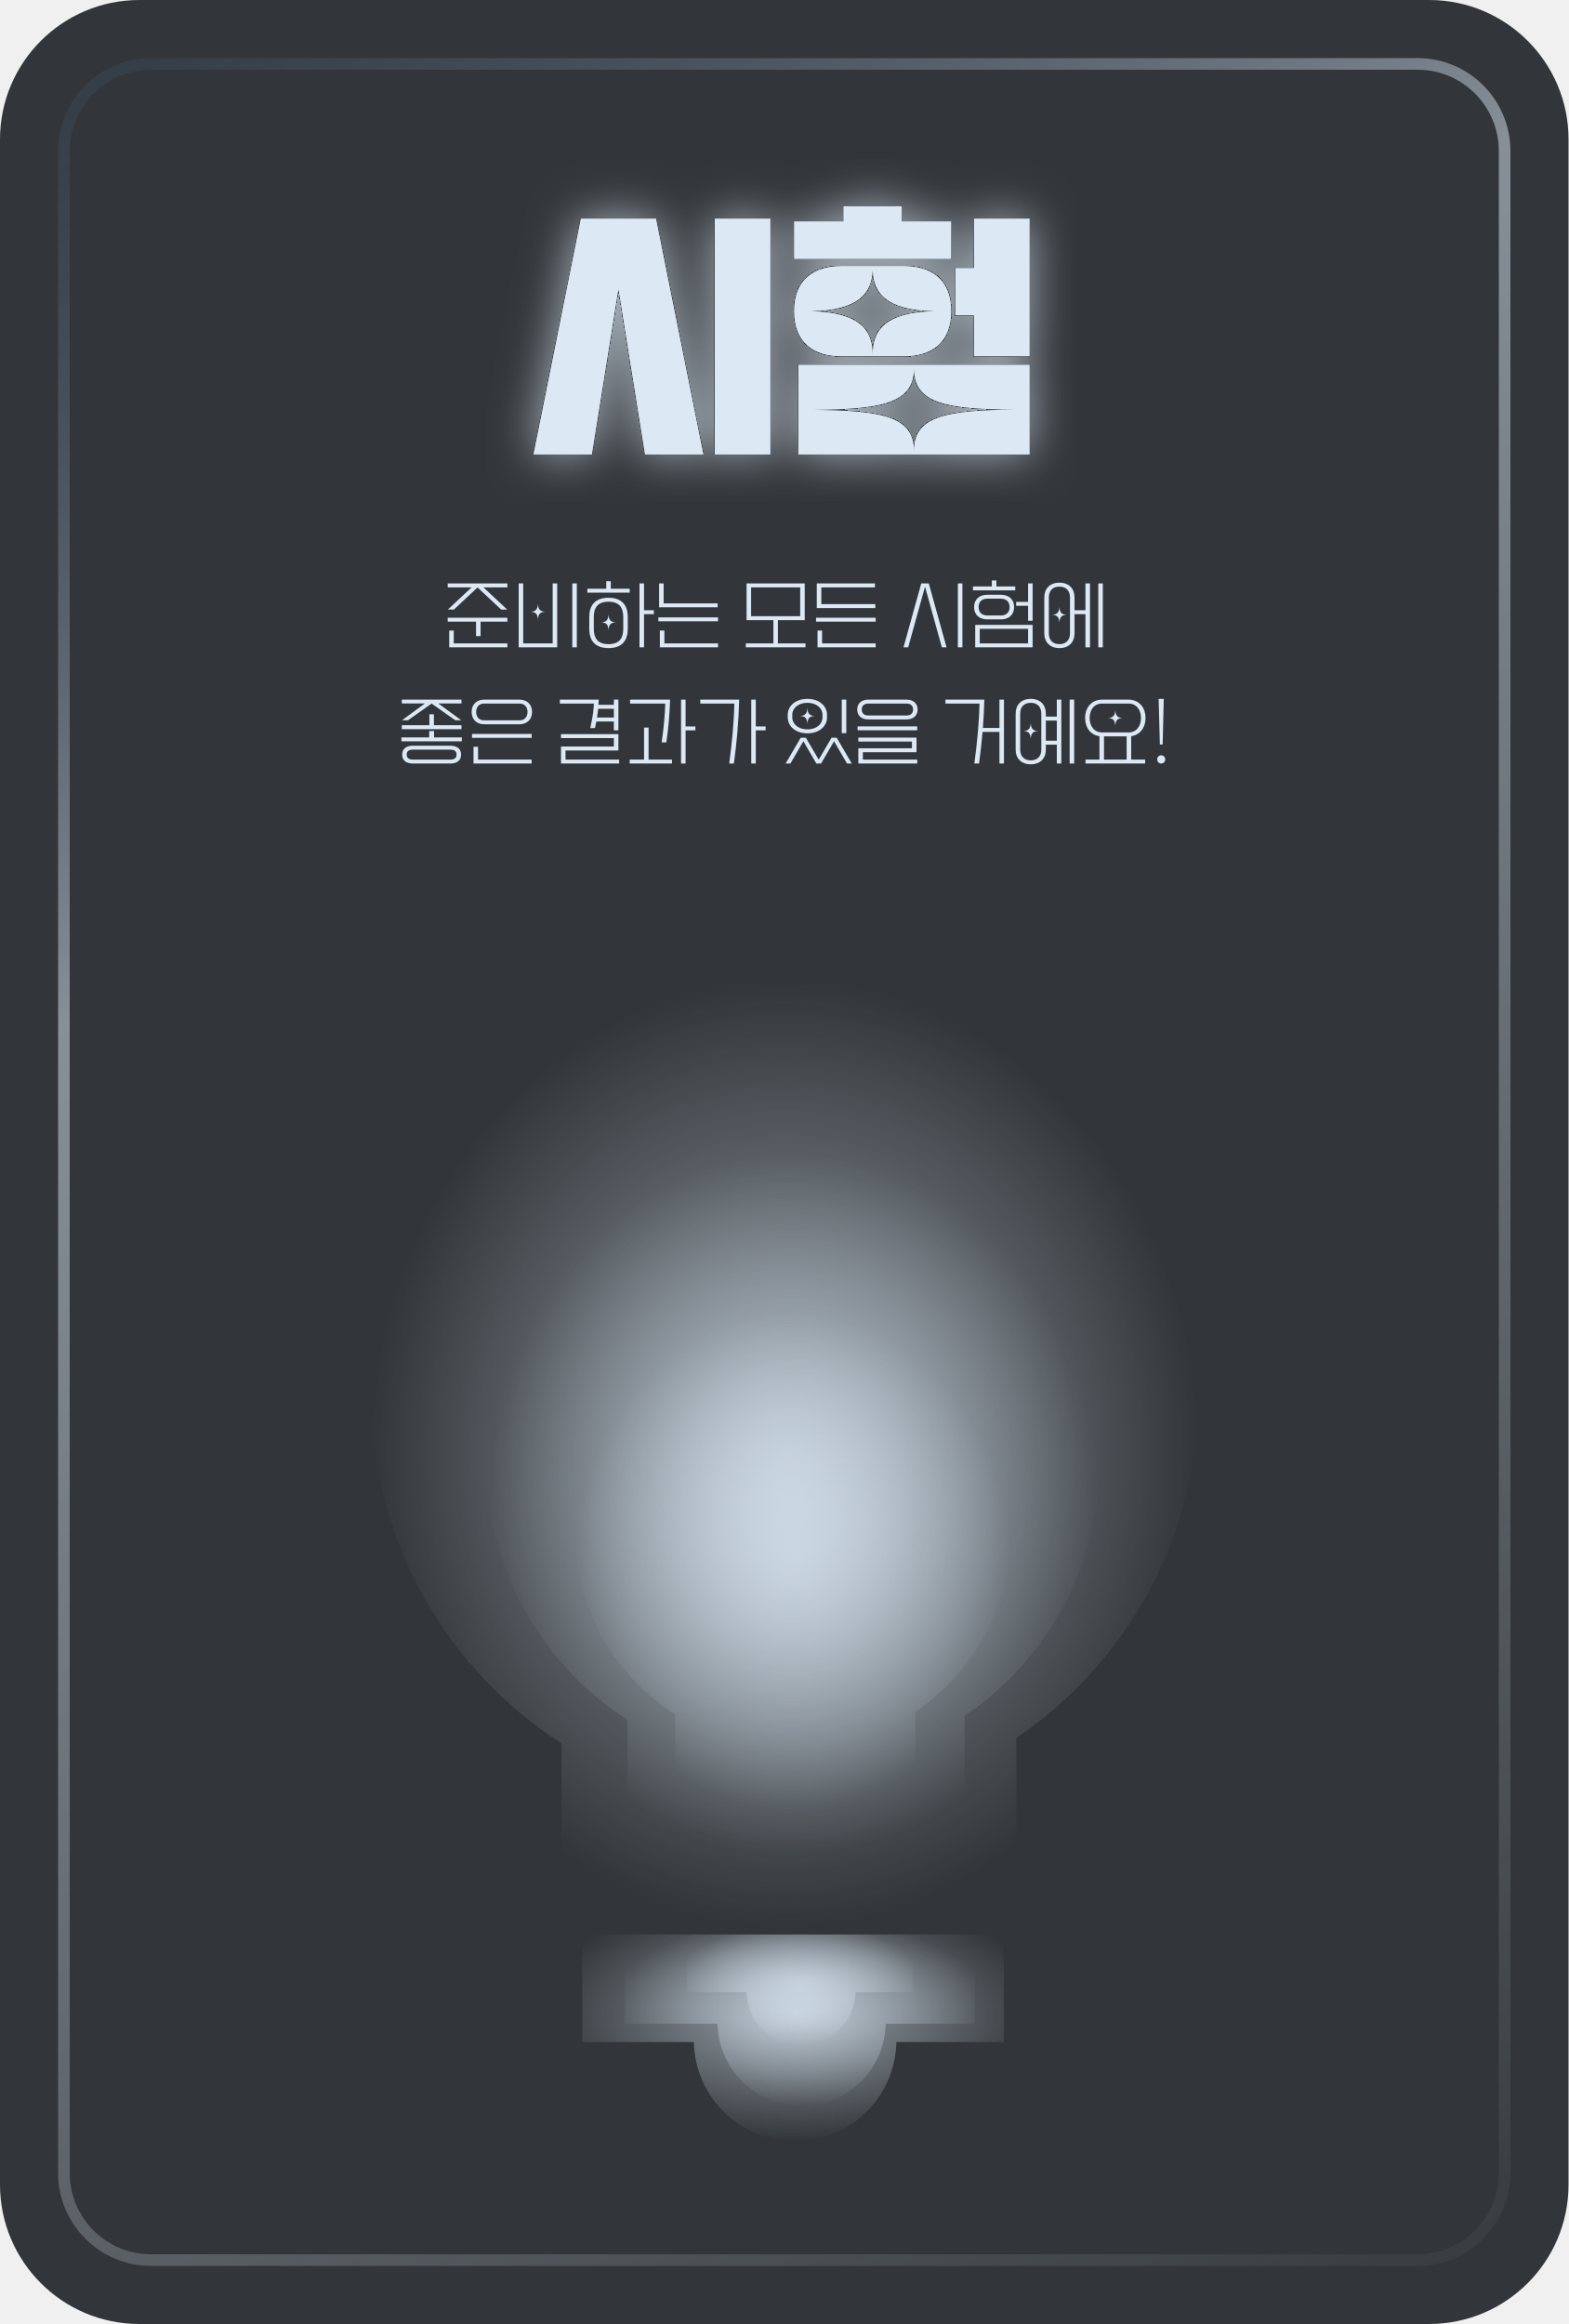
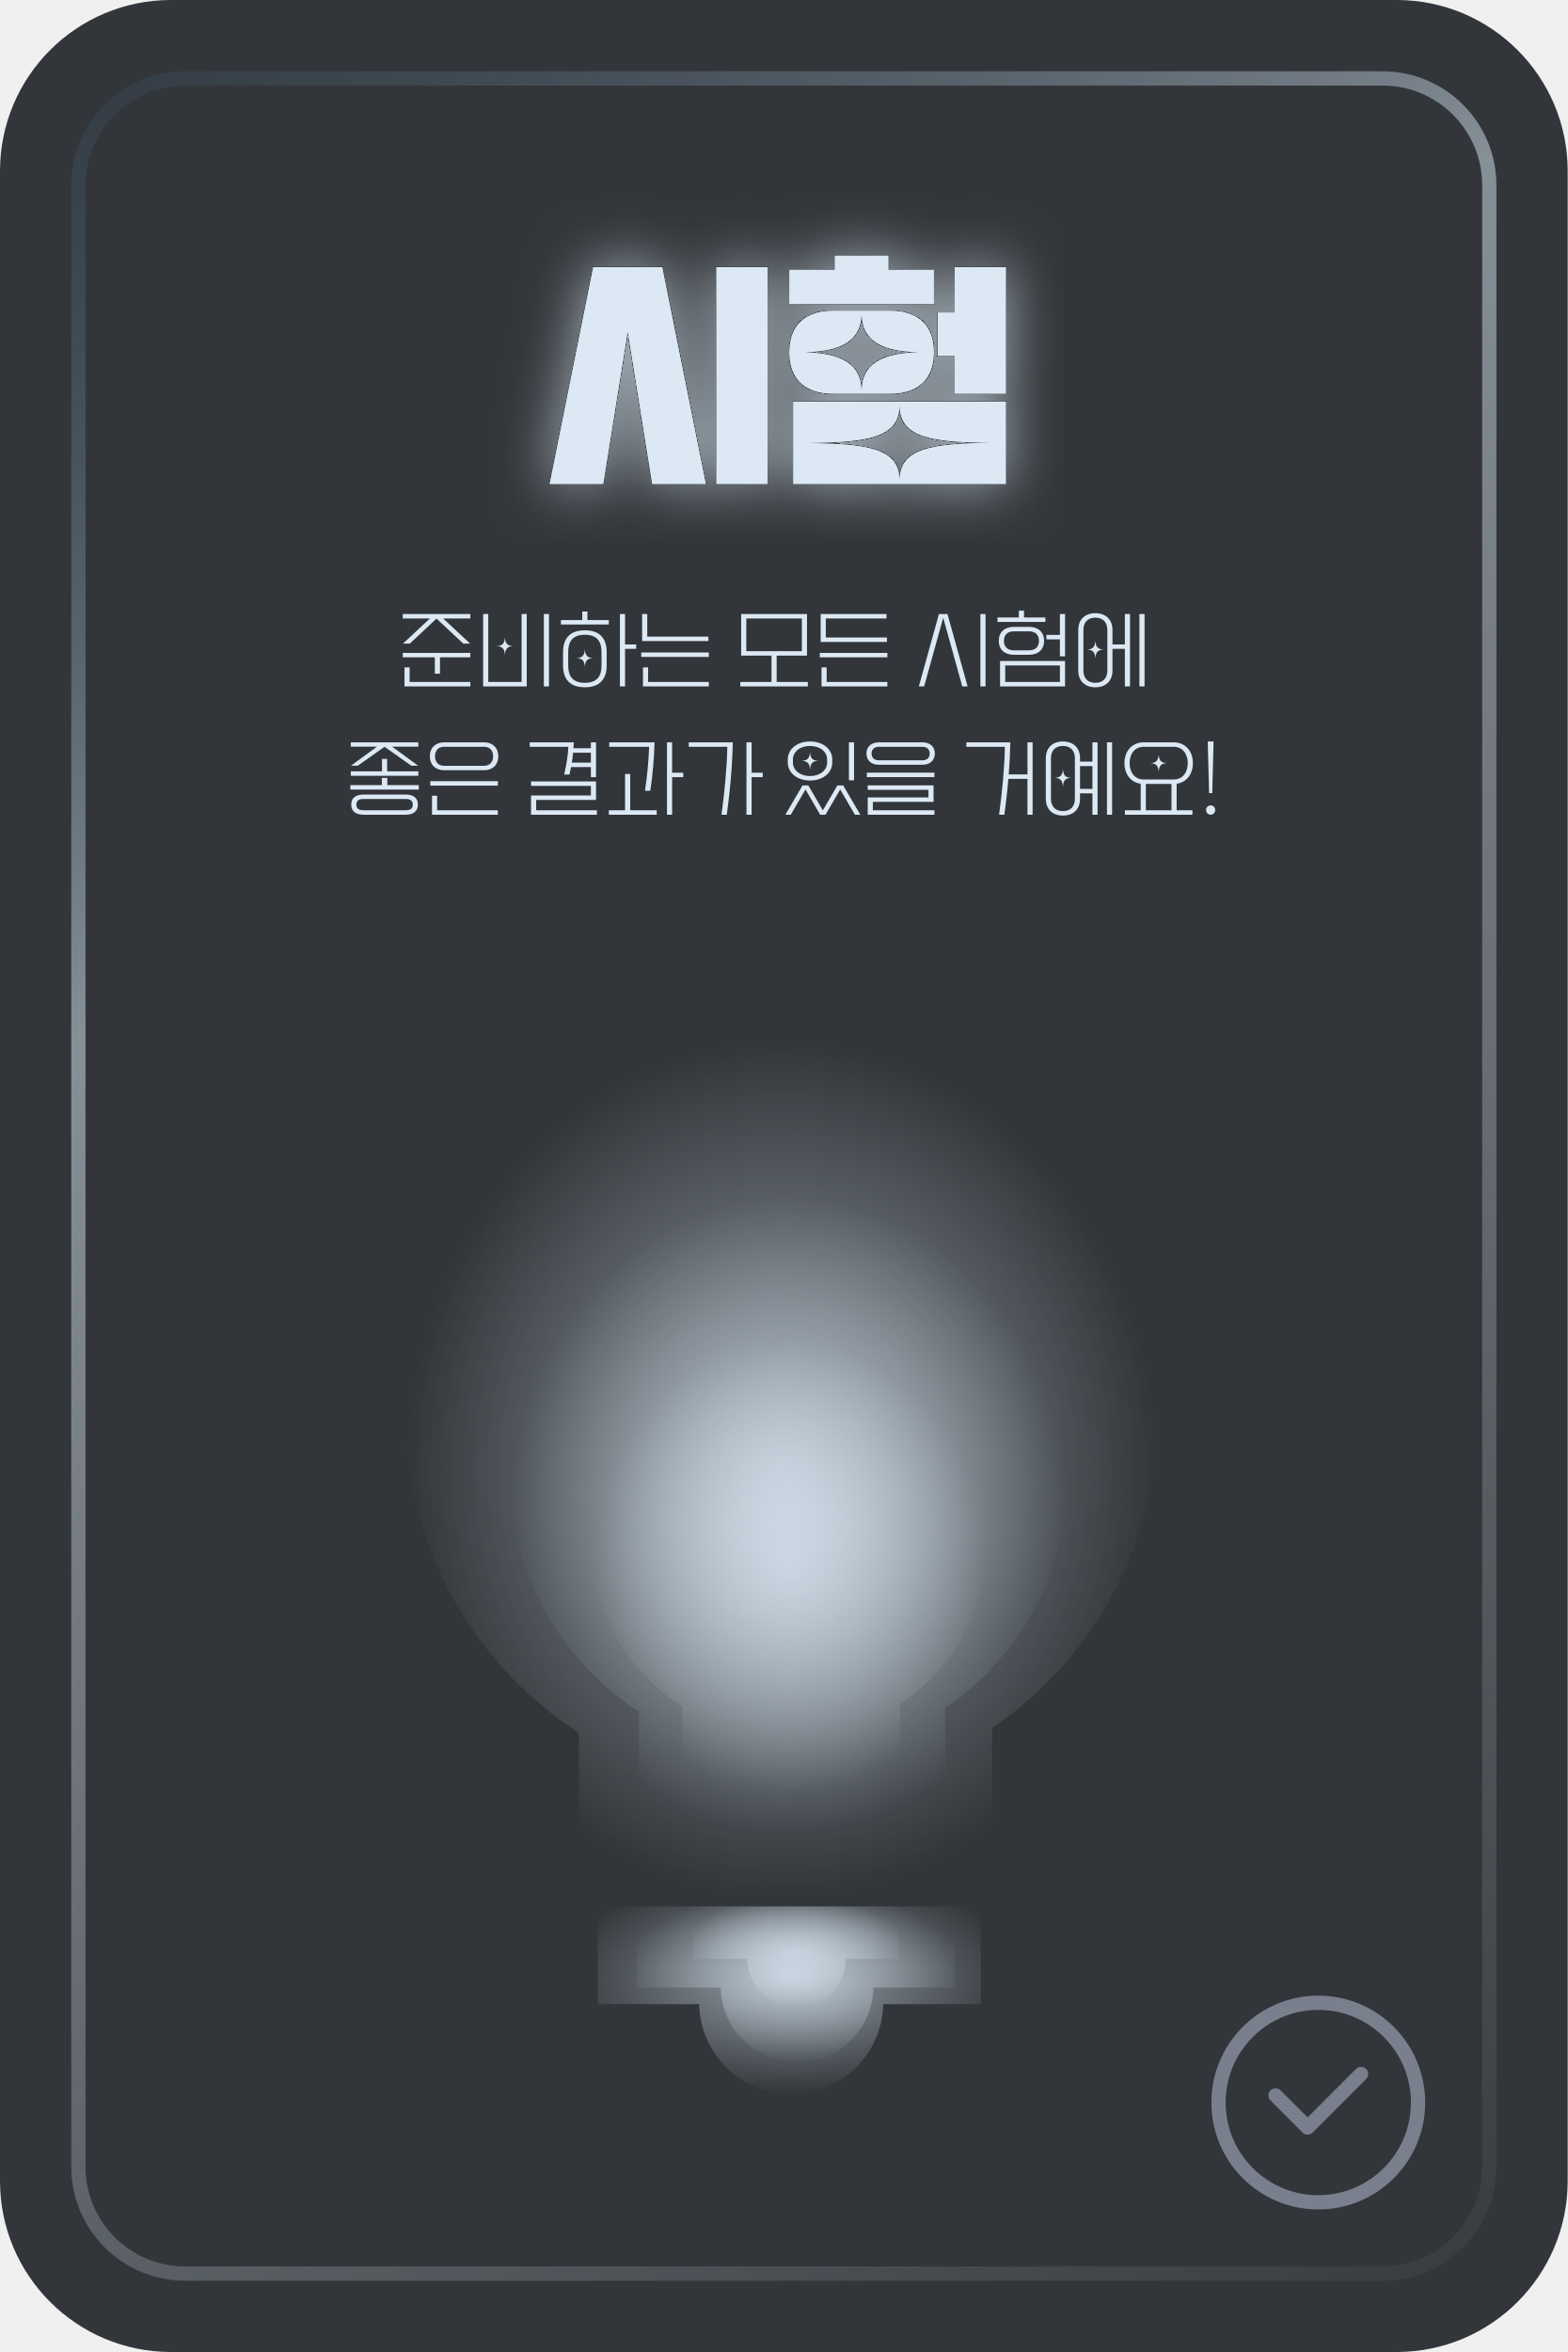
- <svg xmlns="http://www.w3.org/2000/svg" width="270" height="400" viewBox="0 0 270 400" fill="none">
-   <rect width="270" height="400" rx="24" fill="#32363A" />
-   <g filter="url(#filter0_d_122_2241)">
-     <path d="M123.015 78.232V37.624H132.615V78.232H123.015ZM91.815 78.232L99.975 37.624H112.935L121.095 78.232H111.015L106.455 49.816L101.895 78.232H91.815ZM136.68 44.584V38.104H145.176V35.464H155.256V38.104H163.752V44.584H136.68ZM164.424 54.28V46.12H167.64V37.624H177.24V61.336H167.64V54.28H164.424ZM163.752 53.56C163.752 58.984 160.344 61.336 155.592 61.336H144.84C140.088 61.336 136.68 58.984 136.68 53.56C136.68 48.136 140.088 45.784 144.84 45.784H155.592C160.344 45.784 163.752 48.136 163.752 53.56ZM150.216 46.552C150.072 50.392 147.864 53.416 139.656 53.56C148.056 53.752 150.216 56.92 150.216 60.904C150.216 56.92 152.328 53.752 160.776 53.56C152.568 53.416 150.312 50.392 150.216 46.552ZM137.4 62.776H177.24V78.232H137.4V62.776ZM157.32 63.496C157.32 69.496 151.464 70.456 140.04 70.552C151.464 70.648 157.32 71.56 157.32 77.512C157.32 71.56 163.176 70.6 174.552 70.504C163.176 70.456 157.32 69.496 157.32 63.496Z" fill="#DCE9F5" />
+ <svg xmlns="http://www.w3.org/2000/svg" width="220" height="330" viewBox="0 0 220 330" fill="none">
+   <rect width="220" height="330" rx="24" fill="#32363A" />
+   <g clip-path="url(#clip0_127_1333)">
+     <circle cx="185" cy="295" r="14" stroke="#7A7F8D" stroke-width="2" />
+     <path fill-rule="evenodd" clip-rule="evenodd" d="M191.707 290.293C192.098 290.683 192.098 291.317 191.707 291.707L184.207 299.207C183.817 299.598 183.183 299.598 182.793 299.207L178.293 294.707C177.902 294.317 177.902 293.683 178.293 293.293C178.683 292.902 179.317 292.902 179.707 293.293L183.5 297.086L190.293 290.293C190.683 289.902 191.317 289.902 191.707 290.293Z" fill="#7A7F8D" />
  </g>
-   <path d="M87.337 101.095H83.216L87.311 104.917H86.271L82.202 101.108L78.133 104.917H77.093L81.188 101.095H77.067V100.419H87.337V101.095ZM77.067 106.321H87.337V106.997H82.722V109.48H81.942V106.997H77.067V106.321ZM78.107 108.531V110.741H87.337V111.417H77.327V108.531H78.107ZM95.913 111.417H89.283V100.419H90.063V110.741H95.133V100.419H95.913V111.417ZM98.513 111.417V100.419H99.293V111.417H98.513ZM92.598 106.659C92.546 105.632 92.169 105.333 91.324 105.294C92.169 105.255 92.546 104.956 92.598 103.929C92.65 104.956 93.014 105.255 93.872 105.294C93.014 105.333 92.65 105.632 92.598 106.659ZM101.109 101.329H104.359V100.029H105.139V101.329H108.389V102.005H101.109V101.329ZM110.079 111.417V100.419H110.859V105.034H112.549V105.71H110.859V111.417H110.079ZM101.434 106.204C101.434 104.306 102.318 102.889 104.749 102.889C107.18 102.889 108.064 104.306 108.064 106.204V108.232C108.064 110.13 107.18 111.547 104.749 111.547C102.318 111.547 101.434 110.13 101.434 108.232V106.204ZM104.749 110.871C106.673 110.871 107.284 109.779 107.284 108.232V106.204C107.284 104.657 106.673 103.565 104.749 103.565C102.825 103.565 102.214 104.657 102.214 106.204V108.232C102.214 109.779 102.825 110.871 104.749 110.871ZM104.749 108.479C104.697 107.452 104.32 107.153 103.475 107.114C104.32 107.075 104.697 106.776 104.749 105.749C104.801 106.776 105.165 107.075 106.023 107.114C105.165 107.153 104.801 107.452 104.749 108.479ZM114.235 100.419V103.851H123.53V104.527H113.455V100.419H114.235ZM113.325 106.256H123.595V106.932H113.325V106.256ZM114.365 108.531V110.741H123.595V111.417H113.585V108.531H114.365ZM128.512 106.737V100.419H138.522V106.737H133.907V110.741H138.652V111.417H128.382V110.741H133.127V106.737H128.512ZM129.292 106.061H137.742V101.095H129.292V106.061ZM140.598 104.657V100.419H150.608V101.095H141.378V103.981H150.673V104.657H140.598ZM140.468 106.321H150.738V106.997H140.468V106.321ZM141.508 108.531V110.741H150.738V111.417H140.728V108.531H141.508ZM159.879 100.419L162.934 111.417H162.128L159.229 100.978L156.33 111.417H155.524L158.579 100.419H159.879ZM164.884 111.417V100.419H165.664V111.417H164.884ZM167.48 100.939H170.73V99.899H171.51V100.939H174.76V101.615H167.48V100.939ZM176.97 106.841V104.267H174.916V103.591H176.97V100.419H177.75V106.841H176.97ZM167.675 104.488C167.675 103.162 168.572 102.369 169.95 102.369H172.29C173.668 102.369 174.565 103.162 174.565 104.488C174.565 105.814 173.668 106.607 172.29 106.607H169.95C168.572 106.607 167.675 105.814 167.675 104.488ZM168.455 104.488C168.455 105.307 168.923 105.931 169.95 105.931H172.29C173.317 105.931 173.785 105.307 173.785 104.488C173.785 103.669 173.317 103.045 172.29 103.045H169.95C168.923 103.045 168.455 103.669 168.455 104.488ZM167.87 111.417V107.556H177.75V111.417H167.87ZM168.65 110.741H176.97V108.232H168.65V110.741ZM179.761 102.824C179.761 101.316 180.71 100.289 182.361 100.289C184.012 100.289 184.961 101.316 184.961 102.824V105.034H186.846V100.419H187.626V111.417H186.846V105.71H184.961V109.012C184.961 110.52 184.012 111.547 182.361 111.547C180.71 111.547 179.761 110.52 179.761 109.012V102.824ZM189.056 111.417V100.419H189.836V111.417H189.056ZM182.361 110.871C183.505 110.871 184.181 110.169 184.181 109.012V102.824C184.181 101.667 183.505 100.965 182.361 100.965C181.217 100.965 180.541 101.667 180.541 102.824V109.012C180.541 110.169 181.217 110.871 182.361 110.871ZM182.361 107.179C182.309 106.152 181.932 105.853 181.087 105.814C181.932 105.775 182.309 105.476 182.361 104.449C182.413 105.476 182.777 105.775 183.635 105.814C182.777 105.853 182.413 106.152 182.361 107.179ZM79.434 121.082H75.456L79.408 123.968H78.368L74.299 121.095L70.23 123.968H69.19L73.142 121.082H69.164V120.419H79.434V121.082ZM69.164 124.826H73.909V122.941H74.689V124.826H79.434V125.502H69.164V124.826ZM79.499 127.595H69.099V126.919H73.883V125.827H74.715V126.919H79.499V127.595ZM69.229 129.883C69.229 128.817 69.996 128.349 71.114 128.349H77.484C78.602 128.349 79.369 128.817 79.369 129.883C79.369 130.949 78.602 131.417 77.484 131.417H71.114C69.996 131.417 69.229 130.949 69.229 129.883ZM71.114 130.741H77.484C78.121 130.741 78.589 130.546 78.589 129.883C78.589 129.22 78.121 129.025 77.484 129.025H71.114C70.477 129.025 70.009 129.22 70.009 129.883C70.009 130.546 70.477 130.741 71.114 130.741ZM81.185 122.538C81.185 121.212 82.082 120.419 83.33 120.419H89.44C90.688 120.419 91.585 121.212 91.585 122.538C91.585 123.864 90.688 124.657 89.44 124.657H83.33C82.082 124.657 81.185 123.864 81.185 122.538ZM81.965 122.538C81.965 123.357 82.433 123.981 83.33 123.981H89.44C90.337 123.981 90.805 123.357 90.805 122.538C90.805 121.719 90.337 121.095 89.44 121.095H83.33C82.433 121.095 81.965 121.719 81.965 122.538ZM81.25 126.321H91.52V126.997H81.25V126.321ZM82.29 128.531V130.741H91.52V131.417H81.51V128.531H82.29ZM105.667 125.71V124.176H102.651C102.586 124.527 102.495 124.904 102.417 125.307H101.611C101.988 123.539 102.17 122.512 102.235 121.095H96.372V120.419H103.067C103.054 120.744 103.041 121.043 103.015 121.316H105.667V120.419H106.447V125.71H105.667ZM102.963 121.992C102.911 122.538 102.846 123.019 102.768 123.5H105.667V121.992H102.963ZM96.567 131.417V128.492H105.667V127.036H96.567V126.36H106.447V129.168H97.347V130.741H106.577V131.417H96.567ZM114.698 127.777H113.892C114.243 125.489 114.451 123.032 114.516 121.095H108.458V120.419H115.348C115.257 123.032 115.049 125.489 114.698 127.777ZM117.233 131.417V120.419H118.013V125.034H119.703V125.71H118.013V131.417H117.233ZM108.393 131.417V130.741H110.863V125.229H111.643V130.741H115.673V131.417H108.393ZM126.329 131.417H125.523C126.004 127.829 126.342 124.332 126.407 121.095H120.544V120.419H127.239C127.148 124.332 126.81 127.829 126.329 131.417ZM129.319 131.417V120.419H130.099V125.034H131.789V125.71H130.099V131.417H129.319ZM135.6 123.019C135.6 121.511 136.939 120.289 138.98 120.289C141.021 120.289 142.36 121.511 142.36 123.019V123.487C142.36 124.995 141.021 126.217 138.98 126.217C136.939 126.217 135.6 124.995 135.6 123.487V123.019ZM144.895 126.191V120.419H145.675V126.191H144.895ZM138.98 125.541C140.514 125.541 141.58 124.644 141.58 123.487V123.019C141.58 121.862 140.514 120.965 138.98 120.965C137.446 120.965 136.38 121.862 136.38 123.019V123.487C136.38 124.644 137.446 125.541 138.98 125.541ZM138.98 124.592C138.928 123.565 138.551 123.266 137.706 123.227C138.551 123.188 138.928 122.889 138.98 121.862C139.032 122.889 139.396 123.188 140.254 123.227C139.396 123.266 139.032 123.565 138.98 124.592ZM135.236 131.417L137.836 126.971H138.72L140.93 130.754L143.14 126.971H144.024L146.624 131.417H145.805L143.569 127.582L141.333 131.417H140.527L138.291 127.582L136.055 131.417H135.236ZM147.556 122.122C147.556 121.056 148.323 120.419 149.441 120.419H156.071C157.189 120.419 157.956 121.056 157.956 122.122C157.956 123.188 157.189 123.825 156.071 123.825H149.441C148.323 123.825 147.556 123.188 147.556 122.122ZM148.336 122.122C148.336 122.681 148.674 123.149 149.441 123.149H156.071C156.838 123.149 157.176 122.681 157.176 122.122C157.176 121.563 156.838 121.095 156.071 121.095H149.441C148.674 121.095 148.336 121.563 148.336 122.122ZM147.621 125.021H157.891V125.697H147.621V125.021ZM147.751 131.417V128.791H156.981V127.634H147.751V126.958H157.761V129.467H148.531V130.741H157.891V131.417H147.751ZM168.528 131.417H167.722C168.203 127.829 168.541 124.332 168.606 121.095H162.743V120.419H169.438C169.399 122.109 169.308 123.721 169.191 125.294H172.038V120.419H172.818V131.417H172.038V125.97H169.139C168.983 127.816 168.762 129.597 168.528 131.417ZM174.829 122.824C174.829 121.316 175.778 120.289 177.429 120.289C179.08 120.289 180.029 121.316 180.029 122.824V123.344H181.914V120.419H182.694V131.417H181.914V128.167H180.029V129.012C180.029 130.52 179.08 131.547 177.429 131.547C175.778 131.547 174.829 130.52 174.829 129.012V122.824ZM184.124 131.417V120.419H184.904V131.417H184.124ZM177.429 130.871C178.573 130.871 179.249 130.169 179.249 129.012V122.824C179.249 121.667 178.573 120.965 177.429 120.965C176.285 120.965 175.609 121.667 175.609 122.824V129.012C175.609 130.169 176.285 130.871 177.429 130.871ZM180.029 124.02V127.491H181.914V124.02H180.029ZM177.429 127.179C177.377 126.152 177 125.853 176.155 125.814C177 125.775 177.377 125.476 177.429 124.449C177.481 125.476 177.845 125.775 178.703 125.814C177.845 125.853 177.481 126.152 177.429 127.179ZM186.785 123.578C186.785 121.732 187.942 120.419 189.71 120.419H194.26C196.028 120.419 197.185 121.732 197.185 123.578C197.185 125.268 196.223 126.503 194.715 126.711V130.741H197.12V131.417H186.85V130.741H189.255V126.711C187.747 126.503 186.785 125.268 186.785 123.578ZM187.565 123.578C187.565 124.917 188.293 126.061 189.71 126.061H194.26C195.677 126.061 196.405 124.917 196.405 123.578C196.405 122.239 195.677 121.095 194.26 121.095H189.71C188.293 121.095 187.565 122.239 187.565 123.578ZM191.985 124.943C191.933 123.916 191.556 123.617 190.711 123.578C191.556 123.539 191.933 123.24 191.985 122.213C192.037 123.24 192.401 123.539 193.259 123.578C192.401 123.617 192.037 123.916 191.985 124.943ZM190.035 126.737V130.741H193.935V126.737H190.035ZM199.651 128.141L199.443 120.289H200.327L200.132 128.141H199.651ZM199.885 130C200.236 130 200.574 130.273 200.574 130.702C200.574 131.144 200.236 131.417 199.885 131.417C199.534 131.417 199.196 131.144 199.196 130.702C199.196 130.273 199.534 130 199.885 130Z" fill="#DCE9F5" />
-   <path fill-rule="evenodd" clip-rule="evenodd" d="M172.805 332.962H100.217V351.464H119.435C119.625 360.929 127.357 368.544 136.867 368.544C146.377 368.544 154.109 360.929 154.299 351.464H172.805V332.962Z" fill="url(#paint0_radial_122_2241)" />
-   <path fill-rule="evenodd" clip-rule="evenodd" d="M174.794 299.232C193.77 286.45 206.252 264.765 206.252 240.165C206.252 200.862 174.391 169 135.088 169C95.784 169 63.923 200.862 63.923 240.165C63.923 265.313 76.967 287.414 96.659 300.072V331.256H174.94V299.232H174.794Z" fill="url(#paint1_radial_122_2241)" />
-   <path fill-rule="evenodd" clip-rule="evenodd" d="M167.817 332.962H107.569V348.319H123.519C123.677 356.175 130.094 362.495 137.988 362.495C145.881 362.495 152.299 356.175 152.456 348.319H167.817V332.962Z" fill="url(#paint2_radial_122_2241)" />
-   <path fill-rule="evenodd" clip-rule="evenodd" d="M157.183 332.962H118.202V342.898H128.523C128.624 347.981 132.776 352.07 137.884 352.07C142.991 352.07 147.143 347.981 147.245 342.898H157.183V332.962Z" fill="url(#paint3_radial_122_2241)" />
-   <path fill-rule="evenodd" clip-rule="evenodd" d="M165.942 295.42C180.008 285.946 189.26 269.873 189.26 251.639C189.26 222.506 165.644 198.889 136.511 198.889C107.378 198.889 83.762 222.506 83.762 251.639C83.762 270.279 93.43 286.661 108.026 296.043V319.158H166.05V295.42H165.942Z" fill="url(#paint4_radial_122_2241)" />
-   <path fill-rule="evenodd" clip-rule="evenodd" d="M157.486 294.659C167.51 287.907 174.103 276.452 174.103 263.457C174.103 242.696 157.273 225.865 136.511 225.865C115.75 225.865 98.919 242.696 98.919 263.457C98.919 276.742 105.81 288.417 116.211 295.103V311.575H157.563V294.659H157.486Z" fill="url(#paint5_radial_122_2241)" />
-   <rect x="11" y="11" width="248" height="378" rx="15" stroke="url(#paint6_linear_122_2241)" stroke-opacity="0.5" stroke-width="2" />
+   <path fill-rule="evenodd" clip-rule="evenodd" d="M137.652 267.487H83.884V281.192H98.119C98.26 288.203 103.987 293.843 111.031 293.843C118.076 293.843 123.803 288.203 123.944 281.192H137.652V267.487Z" fill="url(#paint0_radial_127_1333)" />
+   <path fill-rule="evenodd" clip-rule="evenodd" d="M139.125 242.502C153.181 233.034 162.427 216.972 162.427 198.75C162.427 169.637 138.826 146.037 109.713 146.037C80.601 146.037 57 169.637 57 198.75C57 217.378 66.662 233.749 81.248 243.125V266.223H139.233V242.502H139.125Z" fill="url(#paint1_radial_127_1333)" />
+   <path fill-rule="evenodd" clip-rule="evenodd" d="M133.956 267.487H89.329V278.862H101.145C101.261 284.681 106.015 289.363 111.862 289.363C117.709 289.363 122.462 284.681 122.579 278.862H133.956V267.487Z" fill="url(#paint2_radial_127_1333)" />
+   <path fill-rule="evenodd" clip-rule="evenodd" d="M126.08 267.487H97.206V274.847H104.85C104.926 278.612 108.001 281.64 111.784 281.64C115.567 281.64 118.643 278.612 118.718 274.847H126.08V267.487Z" fill="url(#paint3_radial_127_1333)" />
+   <path fill-rule="evenodd" clip-rule="evenodd" d="M132.568 239.679C142.987 232.662 149.84 220.756 149.84 207.249C149.84 185.67 132.347 168.176 110.768 168.176C89.189 168.176 71.695 185.67 71.695 207.249C71.695 221.056 78.857 233.191 89.668 240.14V257.262H132.648V239.679H132.568Z" fill="url(#paint4_radial_127_1333)" />
+   <path fill-rule="evenodd" clip-rule="evenodd" d="M126.304 239.115C133.729 234.114 138.613 225.629 138.613 216.003C138.613 200.625 126.146 188.158 110.768 188.158C95.389 188.158 82.922 200.625 82.922 216.003C82.922 225.843 88.026 234.491 95.731 239.444V251.645H126.361V239.115H126.304Z" fill="url(#paint5_radial_127_1333)" />
+   <g filter="url(#filter0_d_127_1333)">
+     <path d="M100.511 67.924V37.468H107.711V67.924H100.511ZM77.111 67.924L83.231 37.468H92.951L99.071 67.924H91.511L88.091 46.612L84.671 67.924H77.111ZM110.76 42.688V37.828H117.132V35.848H124.692V37.828H131.064V42.688H110.76ZM131.568 49.96V43.84H133.98V37.468H141.18V55.252H133.98V49.96H131.568ZM131.064 49.42C131.064 53.488 128.508 55.252 124.944 55.252H116.88C113.316 55.252 110.76 53.488 110.76 49.42C110.76 45.352 113.316 43.588 116.88 43.588H124.944C128.508 43.588 131.064 45.352 131.064 49.42ZM120.912 44.164C120.804 47.044 119.148 49.312 112.992 49.42C119.292 49.564 120.912 51.94 120.912 54.928C120.912 51.94 122.496 49.564 128.832 49.42C122.676 49.312 120.984 47.044 120.912 44.164ZM111.3 56.332H141.18V67.924H111.3V56.332ZM126.24 56.872C126.24 61.372 121.848 62.092 113.28 62.164C121.848 62.236 126.24 62.92 126.24 67.384C126.24 62.92 130.632 62.2 139.164 62.128C130.632 62.092 126.24 61.372 126.24 56.872Z" fill="#DCE9F5" />
+   </g>
+   <path d="M66.004 86.78H62.2L65.98 90.308H65.02L61.264 86.792L57.508 90.308H56.548L60.328 86.78H56.524V86.156H66.004V86.78ZM56.524 91.604H66.004V92.228H61.744V94.52H61.024V92.228H56.524V91.604ZM57.484 93.644V95.684H66.004V96.308H56.764V93.644H57.484ZM73.92 96.308H67.8V86.156H68.52V95.684H73.2V86.156H73.92V96.308ZM76.32 96.308V86.156H77.04V96.308H76.32ZM70.86 91.916C70.812 90.968 70.464 90.692 69.684 90.656C70.464 90.62 70.812 90.344 70.86 89.396C70.908 90.344 71.244 90.62 72.036 90.656C71.244 90.692 70.908 90.968 70.86 91.916ZM78.716 86.996H81.716V85.796H82.436V86.996H85.436V87.62H78.716V86.996ZM86.996 96.308V86.156H87.716V90.416H89.276V91.04H87.716V96.308H86.996ZM79.016 91.496C79.016 89.744 79.832 88.436 82.076 88.436C84.32 88.436 85.136 89.744 85.136 91.496V93.368C85.136 95.12 84.32 96.428 82.076 96.428C79.832 96.428 79.016 95.12 79.016 93.368V91.496ZM82.076 95.804C83.852 95.804 84.416 94.796 84.416 93.368V91.496C84.416 90.068 83.852 89.06 82.076 89.06C80.3 89.06 79.736 90.068 79.736 91.496V93.368C79.736 94.796 80.3 95.804 82.076 95.804ZM82.076 93.596C82.028 92.648 81.68 92.372 80.9 92.336C81.68 92.3 82.028 92.024 82.076 91.076C82.124 92.024 82.46 92.3 83.252 92.336C82.46 92.372 82.124 92.648 82.076 93.596ZM90.832 86.156V89.324H99.412V89.948H90.112V86.156H90.832ZM89.992 91.544H99.472V92.168H89.992V91.544ZM90.952 93.644V95.684H99.472V96.308H90.232V93.644H90.952ZM104.011 91.988V86.156H113.251V91.988H108.991V95.684H113.371V96.308H103.891V95.684H108.271V91.988H104.011ZM104.731 91.364H112.531V86.78H104.731V91.364ZM115.167 90.068V86.156H124.407V86.78H115.887V89.444H124.467V90.068H115.167ZM115.047 91.604H124.527V92.228H115.047V91.604ZM116.007 93.644V95.684H124.527V96.308H115.287V93.644H116.007ZM132.965 86.156L135.785 96.308H135.041L132.365 86.672L129.689 96.308H128.945L131.765 86.156H132.965ZM137.585 96.308V86.156H138.305V96.308H137.585ZM139.982 86.636H142.982V85.676H143.702V86.636H146.702V87.26H139.982V86.636ZM148.742 92.084V89.708H146.846V89.084H148.742V86.156H149.462V92.084H148.742ZM140.162 89.912C140.162 88.688 140.99 87.956 142.262 87.956H144.422C145.694 87.956 146.522 88.688 146.522 89.912C146.522 91.136 145.694 91.868 144.422 91.868H142.262C140.99 91.868 140.162 91.136 140.162 89.912ZM140.882 89.912C140.882 90.668 141.314 91.244 142.262 91.244H144.422C145.37 91.244 145.802 90.668 145.802 89.912C145.802 89.156 145.37 88.58 144.422 88.58H142.262C141.314 88.58 140.882 89.156 140.882 89.912ZM140.342 96.308V92.744H149.462V96.308H140.342ZM141.062 95.684H148.742V93.368H141.062V95.684ZM151.318 88.376C151.318 86.984 152.194 86.036 153.718 86.036C155.242 86.036 156.118 86.984 156.118 88.376V90.416H157.858V86.156H158.578V96.308H157.858V91.04H156.118V94.088C156.118 95.48 155.242 96.428 153.718 96.428C152.194 96.428 151.318 95.48 151.318 94.088V88.376ZM159.898 96.308V86.156H160.618V96.308H159.898ZM153.718 95.804C154.774 95.804 155.398 95.156 155.398 94.088V88.376C155.398 87.308 154.774 86.66 153.718 86.66C152.662 86.66 152.038 87.308 152.038 88.376V94.088C152.038 95.156 152.662 95.804 153.718 95.804ZM153.718 92.396C153.67 91.448 153.322 91.172 152.542 91.136C153.322 91.1 153.67 90.824 153.718 89.876C153.766 90.824 154.102 91.1 154.894 91.136C154.102 91.172 153.766 91.448 153.718 92.396ZM58.709 104.768H55.037L58.685 107.432H57.725L53.969 104.78L50.213 107.432H49.253L52.901 104.768H49.229V104.156H58.709V104.768ZM49.229 108.224H53.609V106.484H54.329V108.224H58.709V108.848H49.229V108.224ZM58.769 110.78H49.169V110.156H53.585V109.148H54.353V110.156H58.769V110.78ZM49.289 112.892C49.289 111.908 49.997 111.476 51.029 111.476H56.909C57.941 111.476 58.649 111.908 58.649 112.892C58.649 113.876 57.941 114.308 56.909 114.308H51.029C49.997 114.308 49.289 113.876 49.289 112.892ZM51.029 113.684H56.909C57.497 113.684 57.929 113.504 57.929 112.892C57.929 112.28 57.497 112.1 56.909 112.1H51.029C50.441 112.1 50.009 112.28 50.009 112.892C50.009 113.504 50.441 113.684 51.029 113.684ZM60.325 106.112C60.325 104.888 61.153 104.156 62.305 104.156H67.945C69.097 104.156 69.925 104.888 69.925 106.112C69.925 107.336 69.097 108.068 67.945 108.068H62.305C61.153 108.068 60.325 107.336 60.325 106.112ZM61.045 106.112C61.045 106.868 61.477 107.444 62.305 107.444H67.945C68.773 107.444 69.205 106.868 69.205 106.112C69.205 105.356 68.773 104.78 67.945 104.78H62.305C61.477 104.78 61.045 105.356 61.045 106.112ZM60.385 109.604H69.865V110.228H60.385V109.604ZM61.345 111.644V113.684H69.865V114.308H60.625V111.644H61.345ZM82.923 109.04V107.624H80.139C80.079 107.948 79.995 108.296 79.923 108.668H79.179C79.527 107.036 79.695 106.088 79.755 104.78H74.343V104.156H80.523C80.511 104.456 80.499 104.732 80.475 104.984H82.923V104.156H83.643V109.04H82.923ZM80.427 105.608C80.379 106.112 80.319 106.556 80.247 107H82.923V105.608H80.427ZM74.523 114.308V111.608H82.923V110.264H74.523V109.64H83.643V112.232H75.243V113.684H83.763V114.308H74.523ZM91.26 110.948H90.516C90.84 108.836 91.032 106.568 91.092 104.78H85.5V104.156H91.86C91.776 106.568 91.584 108.836 91.26 110.948ZM93.6 114.308V104.156H94.32V108.416H95.88V109.04H94.32V114.308H93.6ZM85.44 114.308V113.684H87.72V108.596H88.44V113.684H92.16V114.308H85.44ZM101.996 114.308H101.252C101.696 110.996 102.008 107.768 102.068 104.78H96.656V104.156H102.836C102.752 107.768 102.44 110.996 101.996 114.308ZM104.756 114.308V104.156H105.476V108.416H107.036V109.04H105.476V114.308H104.756ZM110.554 106.556C110.554 105.164 111.79 104.036 113.674 104.036C115.558 104.036 116.794 105.164 116.794 106.556V106.988C116.794 108.38 115.558 109.508 113.674 109.508C111.79 109.508 110.554 108.38 110.554 106.988V106.556ZM119.134 109.484V104.156H119.854V109.484H119.134ZM113.674 108.884C115.09 108.884 116.074 108.056 116.074 106.988V106.556C116.074 105.488 115.09 104.66 113.674 104.66C112.258 104.66 111.274 105.488 111.274 106.556V106.988C111.274 108.056 112.258 108.884 113.674 108.884ZM113.674 108.008C113.626 107.06 113.278 106.784 112.498 106.748C113.278 106.712 113.626 106.436 113.674 105.488C113.722 106.436 114.058 106.712 114.85 106.748C114.058 106.784 113.722 107.06 113.674 108.008ZM110.218 114.308L112.618 110.204H113.434L115.474 113.696L117.514 110.204H118.33L120.73 114.308H119.974L117.91 110.768L115.846 114.308H115.102L113.038 110.768L110.974 114.308H110.218ZM121.591 105.728C121.591 104.744 122.299 104.156 123.331 104.156H129.451C130.483 104.156 131.191 104.744 131.191 105.728C131.191 106.712 130.483 107.3 129.451 107.3H123.331C122.299 107.3 121.591 106.712 121.591 105.728ZM122.311 105.728C122.311 106.244 122.623 106.676 123.331 106.676H129.451C130.159 106.676 130.471 106.244 130.471 105.728C130.471 105.212 130.159 104.78 129.451 104.78H123.331C122.623 104.78 122.311 105.212 122.311 105.728ZM121.651 108.404H131.131V109.028H121.651V108.404ZM121.771 114.308V111.884H130.291V110.816H121.771V110.192H131.011V112.508H122.491V113.684H131.131V114.308H121.771ZM140.949 114.308H140.205C140.649 110.996 140.961 107.768 141.021 104.78H135.609V104.156H141.789C141.753 105.716 141.669 107.204 141.561 108.656H144.189V104.156H144.909V114.308H144.189V109.28H141.513C141.369 110.984 141.165 112.628 140.949 114.308ZM146.765 106.376C146.765 104.984 147.641 104.036 149.165 104.036C150.689 104.036 151.565 104.984 151.565 106.376V106.856H153.305V104.156H154.025V114.308H153.305V111.308H151.565V112.088C151.565 113.48 150.689 114.428 149.165 114.428C147.641 114.428 146.765 113.48 146.765 112.088V106.376ZM155.345 114.308V104.156H156.065V114.308H155.345ZM149.165 113.804C150.221 113.804 150.845 113.156 150.845 112.088V106.376C150.845 105.308 150.221 104.66 149.165 104.66C148.109 104.66 147.485 105.308 147.485 106.376V112.088C147.485 113.156 148.109 113.804 149.165 113.804ZM151.565 107.48V110.684H153.305V107.48H151.565ZM149.165 110.396C149.117 109.448 148.769 109.172 147.989 109.136C148.769 109.1 149.117 108.824 149.165 107.876C149.213 108.824 149.549 109.1 150.341 109.136C149.549 109.172 149.213 109.448 149.165 110.396ZM157.801 107.072C157.801 105.368 158.869 104.156 160.501 104.156H164.701C166.333 104.156 167.401 105.368 167.401 107.072C167.401 108.632 166.513 109.772 165.121 109.964V113.684H167.341V114.308H157.861V113.684H160.081V109.964C158.689 109.772 157.801 108.632 157.801 107.072ZM158.521 107.072C158.521 108.308 159.193 109.364 160.501 109.364H164.701C166.009 109.364 166.681 108.308 166.681 107.072C166.681 105.836 166.009 104.78 164.701 104.78H160.501C159.193 104.78 158.521 105.836 158.521 107.072ZM162.601 108.332C162.553 107.384 162.205 107.108 161.425 107.072C162.205 107.036 162.553 106.76 162.601 105.812C162.649 106.76 162.985 107.036 163.777 107.072C162.985 107.108 162.649 107.384 162.601 108.332ZM160.801 109.988V113.684H164.401V109.988H160.801ZM169.678 111.284L169.486 104.036H170.302L170.122 111.284H169.678ZM169.894 113C170.218 113 170.53 113.252 170.53 113.648C170.53 114.056 170.218 114.308 169.894 114.308C169.57 114.308 169.258 114.056 169.258 113.648C169.258 113.252 169.57 113 169.894 113Z" fill="#DCE9F5" />
+   <rect x="11" y="11" width="198" height="308" rx="15" stroke="url(#paint6_linear_127_1333)" stroke-opacity="0.5" stroke-width="2" />
  <defs>
-     <filter id="filter0_d_122_2241" x="83.815" y="27.464" width="101.425" height="58.768" filterUnits="userSpaceOnUse" color-interpolation-filters="sRGB">
+     <filter id="filter0_d_127_1333" x="69.111" y="27.848" width="80.069" height="48.076" filterUnits="userSpaceOnUse" color-interpolation-filters="sRGB">
      <feFlood flood-opacity="0" result="BackgroundImageFix" />
      <feColorMatrix in="SourceAlpha" type="matrix" values="0 0 0 0 0 0 0 0 0 0 0 0 0 0 0 0 0 0 127 0" result="hardAlpha" />
      <feOffset />
      <feGaussianBlur stdDeviation="4" />
      <feComposite in2="hardAlpha" operator="out" />
      <feColorMatrix type="matrix" values="0 0 0 0 0.863 0 0 0 0 0.914 0 0 0 0 0.961 0 0 0 0.7 0" />
-       <feBlend mode="normal" in2="BackgroundImageFix" result="effect1_dropShadow_122_2241" />
-       <feBlend mode="normal" in="SourceGraphic" in2="effect1_dropShadow_122_2241" result="shape" />
+       <feBlend mode="normal" in2="BackgroundImageFix" result="effect1_dropShadow_127_1333" />
+       <feBlend mode="normal" in="SourceGraphic" in2="effect1_dropShadow_127_1333" result="shape" />
    </filter>
-     <radialGradient id="paint0_radial_122_2241" cx="0" cy="0" r="1" gradientUnits="userSpaceOnUse" gradientTransform="translate(136.511 346.839) rotate(90) scale(21.7052 44.2787)">
+     <radialGradient id="paint0_radial_127_1333" cx="0" cy="0" r="1" gradientUnits="userSpaceOnUse" gradientTransform="translate(110.768 277.766) rotate(90) scale(16.0776 32.7982)">
      <stop stop-color="#DCE9F5" stop-opacity="0.6" />
      <stop offset="1" stop-color="#DCE9F5" stop-opacity="0" />
    </radialGradient>
-     <radialGradient id="paint1_radial_122_2241" cx="0" cy="0" r="1" gradientUnits="userSpaceOnUse" gradientTransform="translate(135.088 250.128) rotate(90) scale(81.1278 71.1647)">
+     <radialGradient id="paint1_radial_127_1333" cx="0" cy="0" r="1" gradientUnits="userSpaceOnUse" gradientTransform="translate(109.713 206.13) rotate(90) scale(60.0932 52.7133)">
      <stop stop-color="#DCE9F5" stop-opacity="0.6" />
      <stop offset="1" stop-color="#DCE9F5" stop-opacity="0" />
    </radialGradient>
-     <radialGradient id="paint2_radial_122_2241" cx="0" cy="0" r="1" gradientUnits="userSpaceOnUse" gradientTransform="translate(137.848 346.23) rotate(90.5462) scale(16.2656 33.1817)">
+     <radialGradient id="paint2_radial_127_1333" cx="0" cy="0" r="1" gradientUnits="userSpaceOnUse" gradientTransform="translate(111.758 277.315) rotate(90.5462) scale(12.0483 24.5785)">
      <stop stop-color="#DCE9F5" stop-opacity="0.6" />
      <stop offset="1" stop-color="#DCE9F5" stop-opacity="0" />
    </radialGradient>
-     <radialGradient id="paint3_radial_122_2241" cx="0" cy="0" r="1" gradientUnits="userSpaceOnUse" gradientTransform="translate(137.793 341.546) rotate(90.5462) scale(10.5238 21.4686)">
+     <radialGradient id="paint3_radial_127_1333" cx="0" cy="0" r="1" gradientUnits="userSpaceOnUse" gradientTransform="translate(111.717 273.845) rotate(90.5462) scale(7.79525 15.9023)">
      <stop stop-color="#DCE9F5" stop-opacity="0.6" />
      <stop offset="1" stop-color="#DCE9F5" stop-opacity="0" />
    </radialGradient>
-     <radialGradient id="paint4_radial_122_2241" cx="0" cy="0" r="1" gradientUnits="userSpaceOnUse" gradientTransform="translate(136.511 259.023) rotate(90) scale(60.1341 52.7492)">
+     <radialGradient id="paint4_radial_127_1333" cx="0" cy="0" r="1" gradientUnits="userSpaceOnUse" gradientTransform="translate(110.768 212.719) rotate(90) scale(44.5427 39.0726)">
      <stop stop-color="#DCE9F5" stop-opacity="0.6" />
      <stop offset="1" stop-color="#DCE9F5" stop-opacity="0" />
    </radialGradient>
-     <radialGradient id="paint5_radial_122_2241" cx="0" cy="0" r="1" gradientUnits="userSpaceOnUse" gradientTransform="translate(136.511 268.72) rotate(90) scale(42.8551 37.5922)">
+     <radialGradient id="paint5_radial_127_1333" cx="0" cy="0" r="1" gradientUnits="userSpaceOnUse" gradientTransform="translate(110.768 219.902) rotate(90) scale(31.7438 27.8454)">
      <stop stop-color="#DCE9F5" stop-opacity="0.6" />
      <stop offset="1" stop-color="#DCE9F5" stop-opacity="0" />
    </radialGradient>
-     <linearGradient id="paint6_linear_122_2241" x1="16.875" y1="10" x2="253.239" y2="394.16" gradientUnits="userSpaceOnUse">
+     <linearGradient id="paint6_linear_127_1333" x1="15.5" y1="10" x2="210" y2="320" gradientUnits="userSpaceOnUse">
      <stop stop-color="#415F7A" stop-opacity="0.37" />
      <stop offset="0.307" stop-color="#DCE9F5" />
      <stop offset="1" stop-color="#EDF6FF" stop-opacity="0.06" />
    </linearGradient>
+     <clipPath id="clip0_127_1333">
+       <rect width="30" height="30" fill="white" transform="translate(170 280)" />
+     </clipPath>
  </defs>
</svg>
